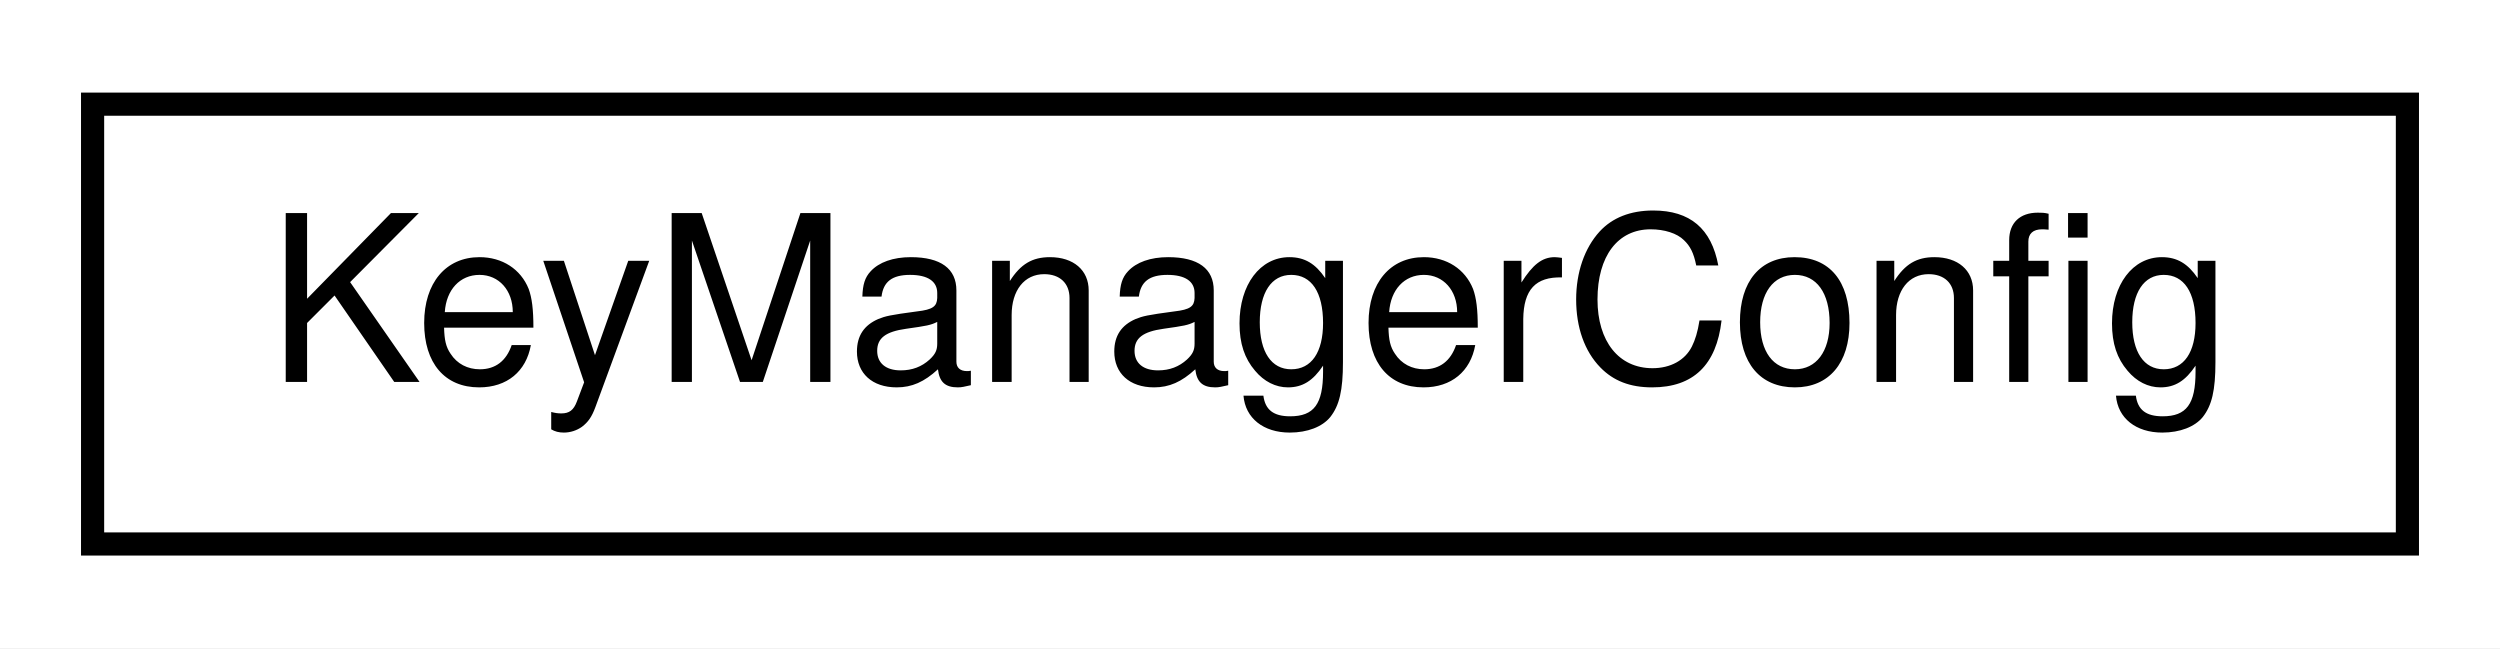
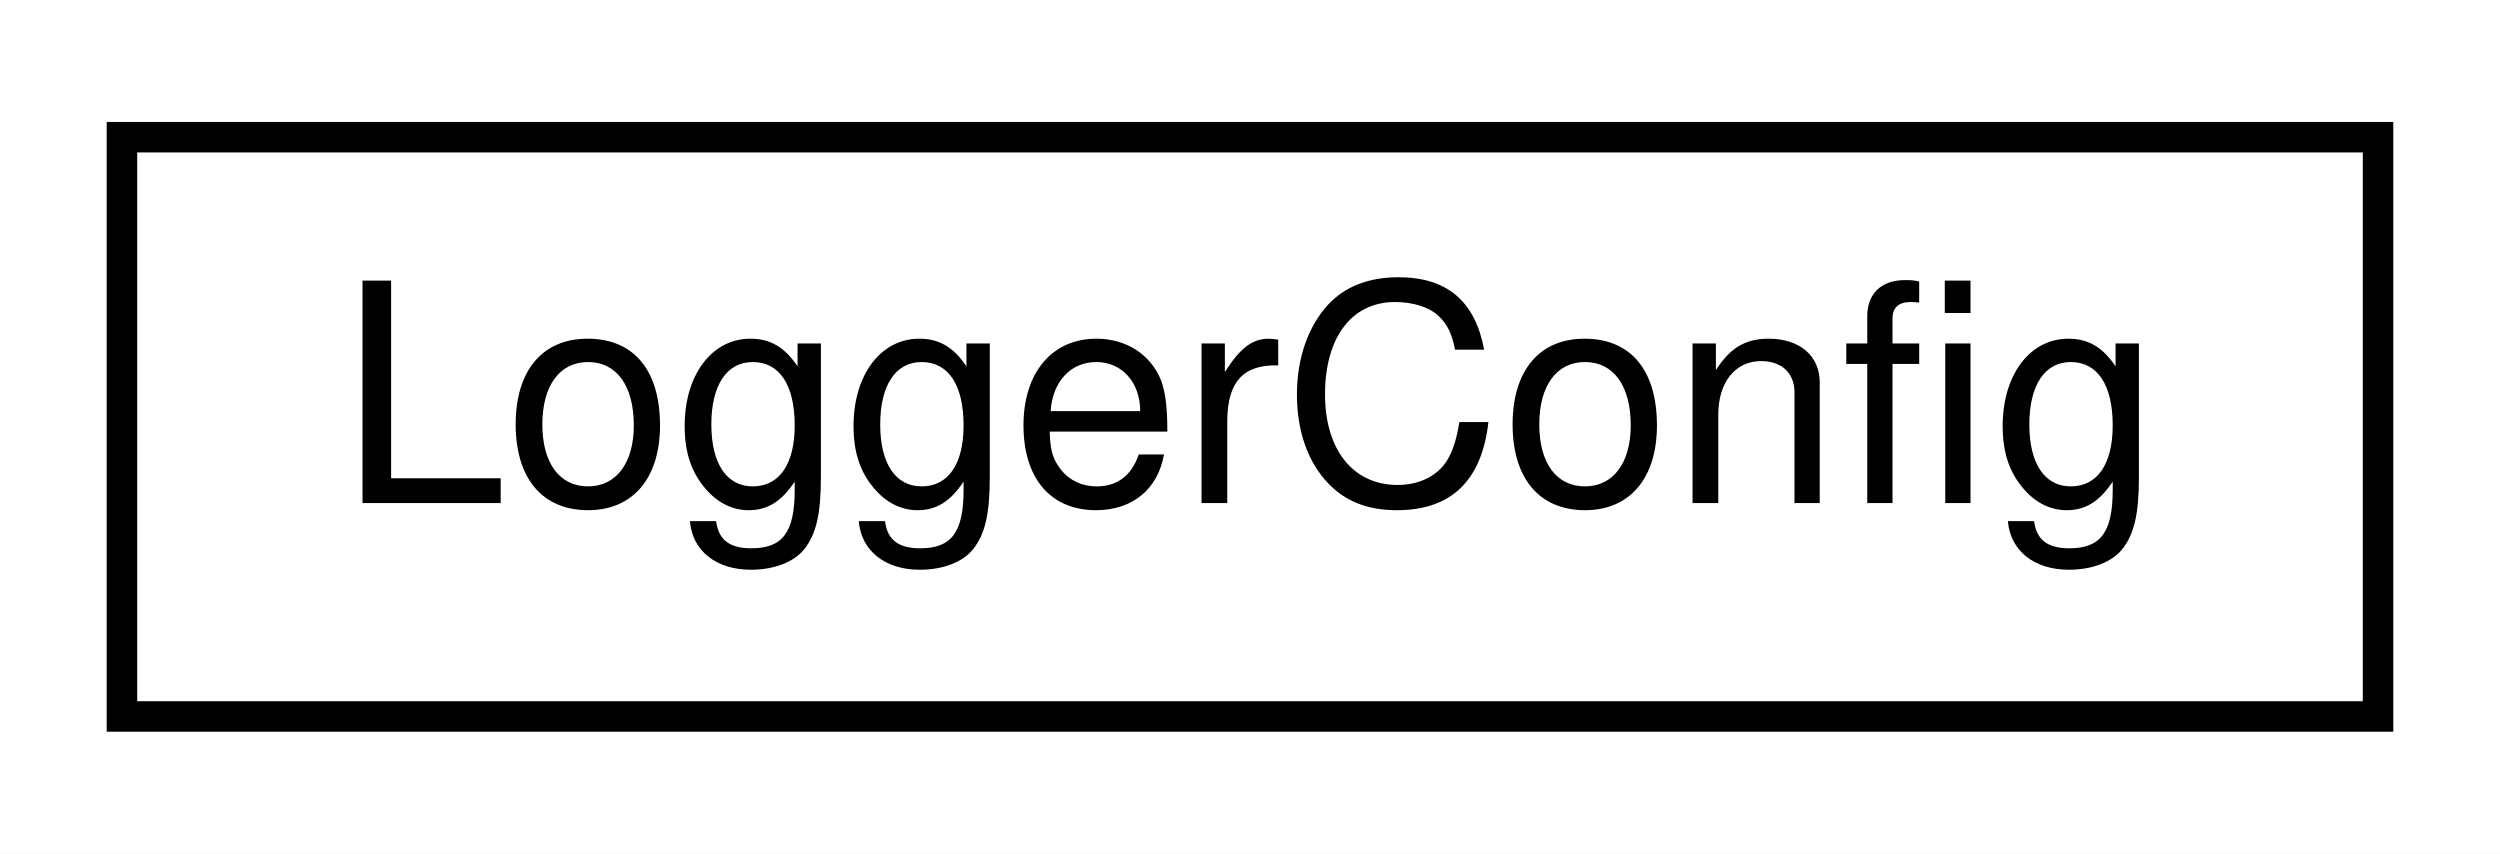
- <svg xmlns="http://www.w3.org/2000/svg" xmlns:xlink="http://www.w3.org/1999/xlink" width="108pt" height="28pt" viewBox="0.00 0.00 108.00 28.00">
+ <svg xmlns="http://www.w3.org/2000/svg" xmlns:xlink="http://www.w3.org/1999/xlink" width="82pt" height="28pt" viewBox="0.00 0.00 82.00 28.00">
  <g id="graph0" class="graph" transform="scale(1 1) rotate(0) translate(4 24)">
-     <polygon fill="#ffffff" stroke="transparent" points="-4,4 -4,-24 104,-24 104,4 -4,4" />
+     <polygon fill="#ffffff" stroke="transparent" points="-4,4 -4,-24 78,-24 78,4 -4,4" />
    <g id="node1" class="node">
      <g id="a_node1">
-         <a xlink:href="struct_key_manager_config.html" target="_top" xlink:title="KeyManagerConfig">
-           <polygon fill="#ffffff" stroke="#000000" points="0,-.5 0,-19.5 100,-19.5 100,-.5 0,-.5" />
-           <text text-anchor="middle" x="50" y="-7.5" font-family="Helvetica,sans-Serif" font-size="10.00" fill="#000000">KeyManagerConfig</text>
+         <a xlink:href="struct_logger_config.html" target="_top" xlink:title="LoggerConfig">
+           <polygon fill="#ffffff" stroke="#000000" points="0,-.5 0,-19.5 74,-19.5 74,-.5 0,-.5" />
+           <text text-anchor="middle" x="37" y="-7.5" font-family="Helvetica,sans-Serif" font-size="10.00" fill="#000000">LoggerConfig</text>
        </a>
      </g>
    </g>
  </g>
</svg>
